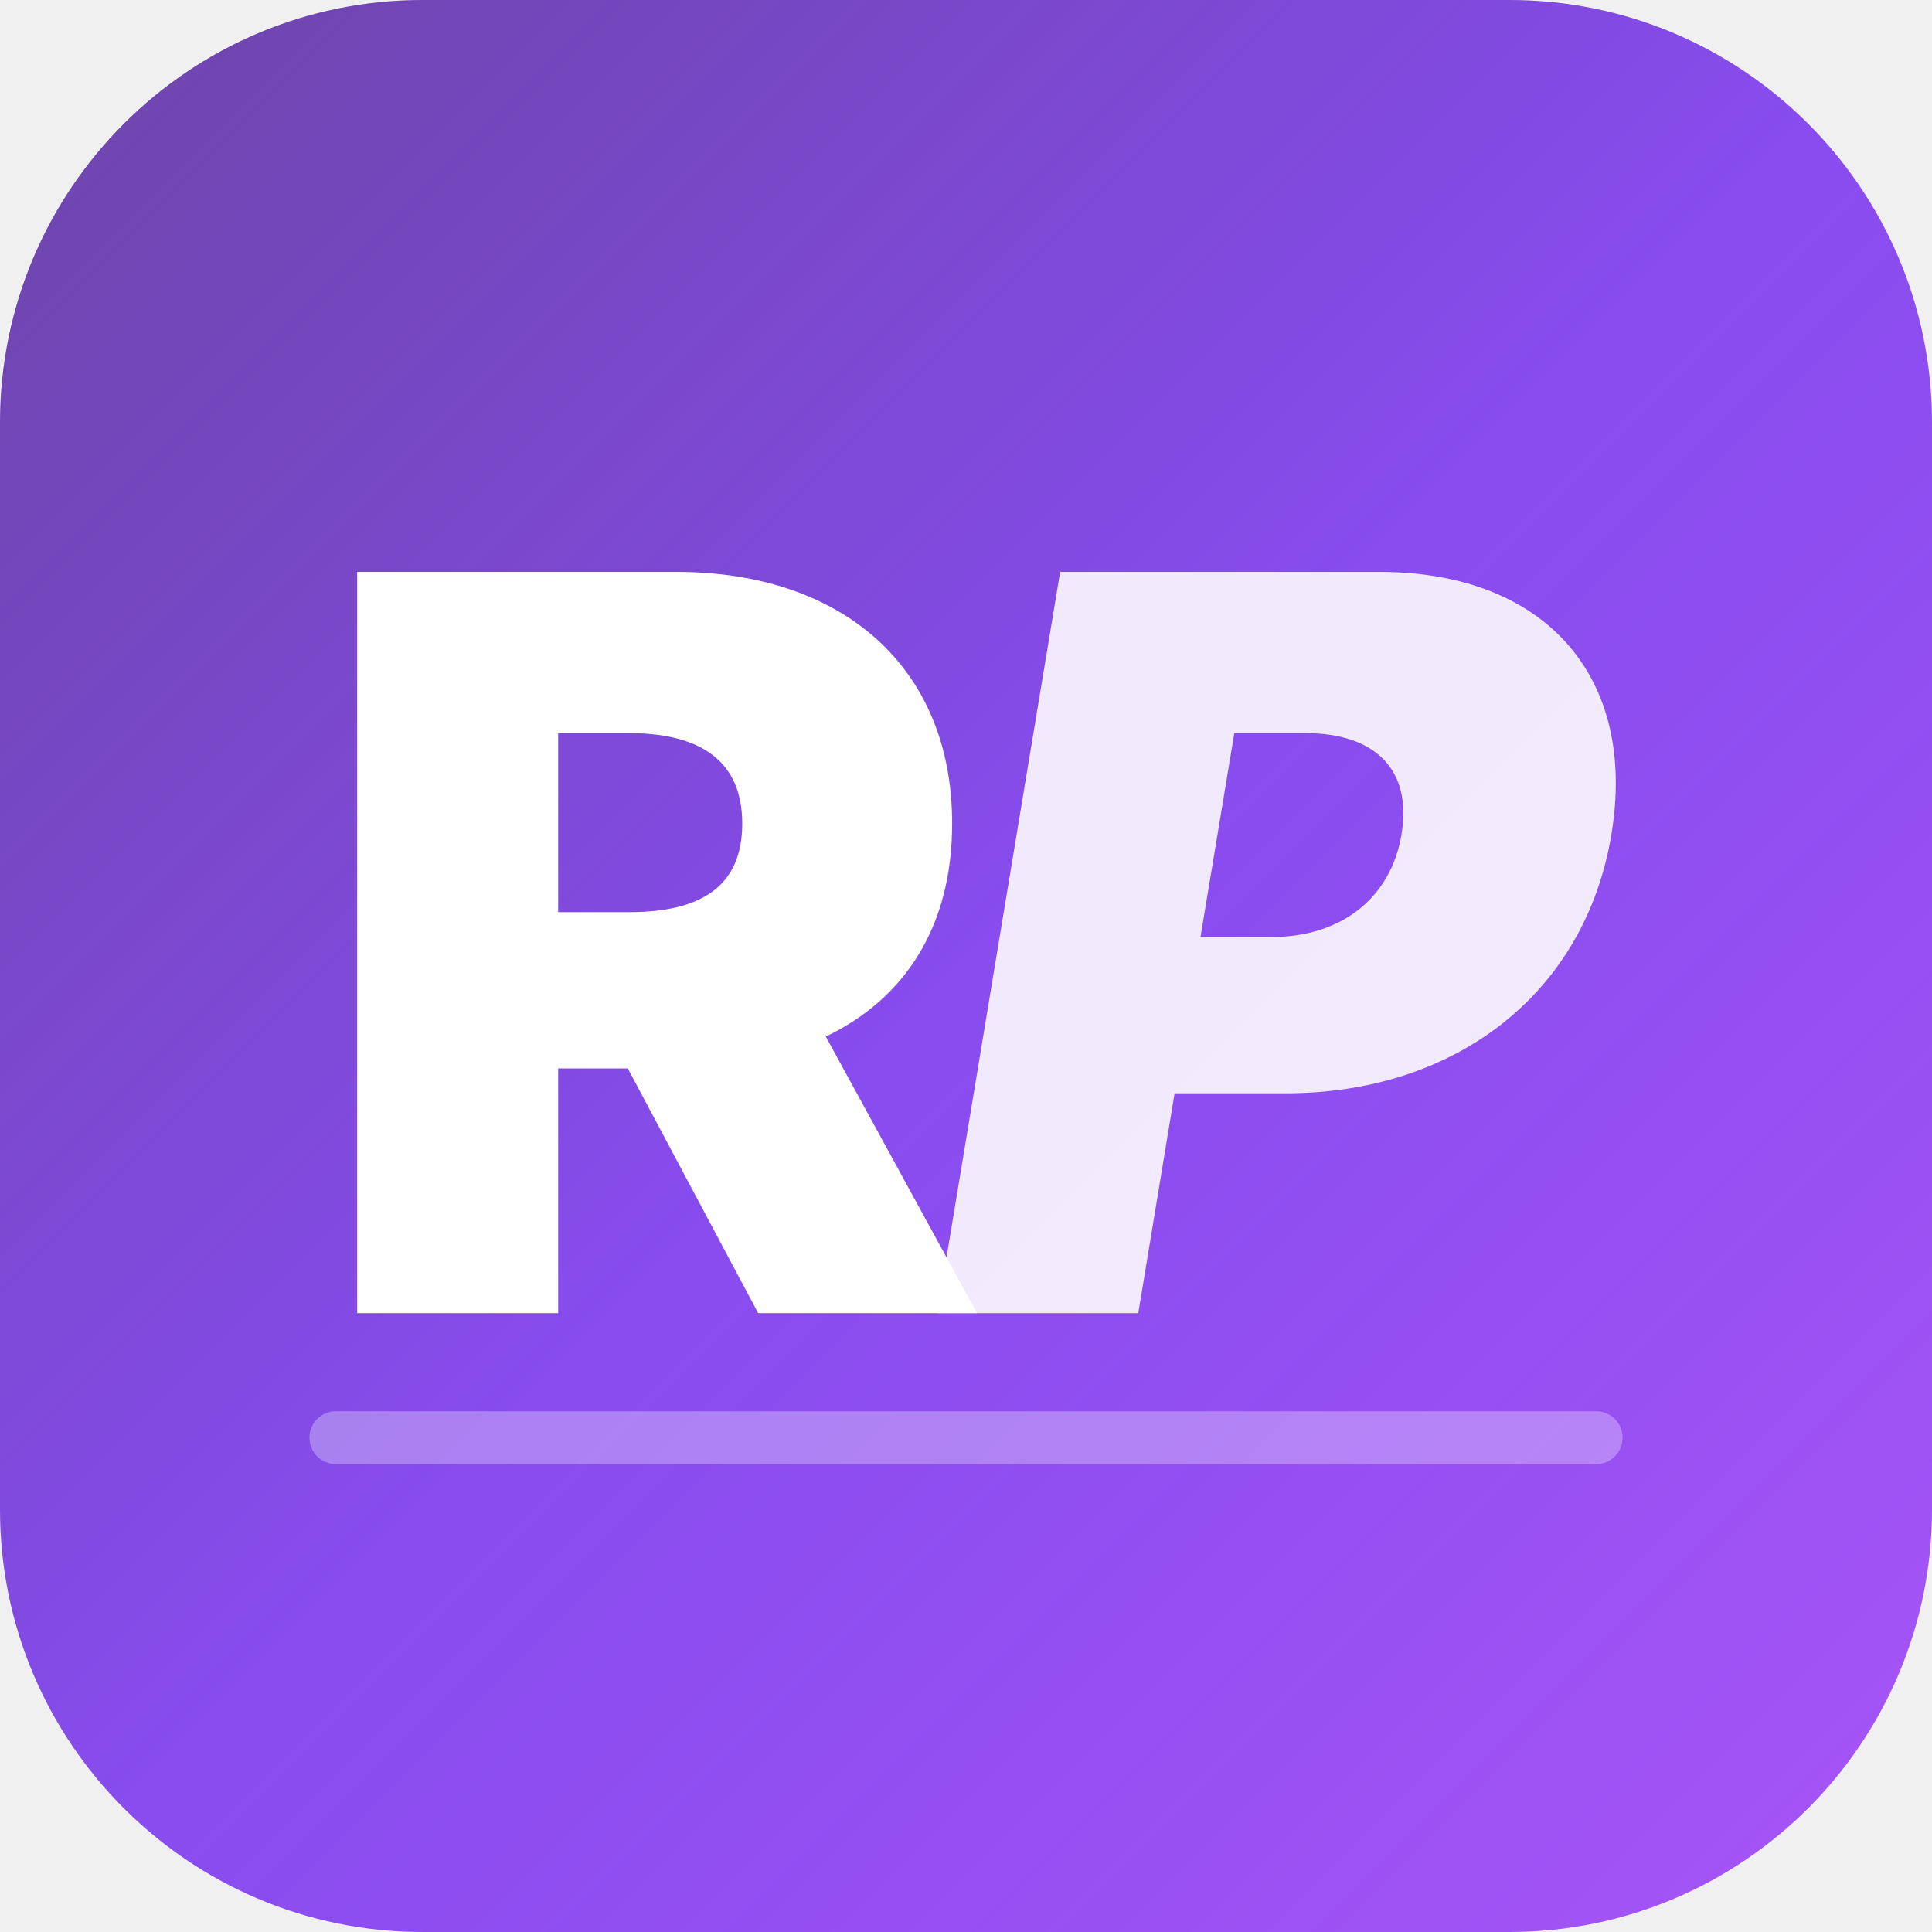
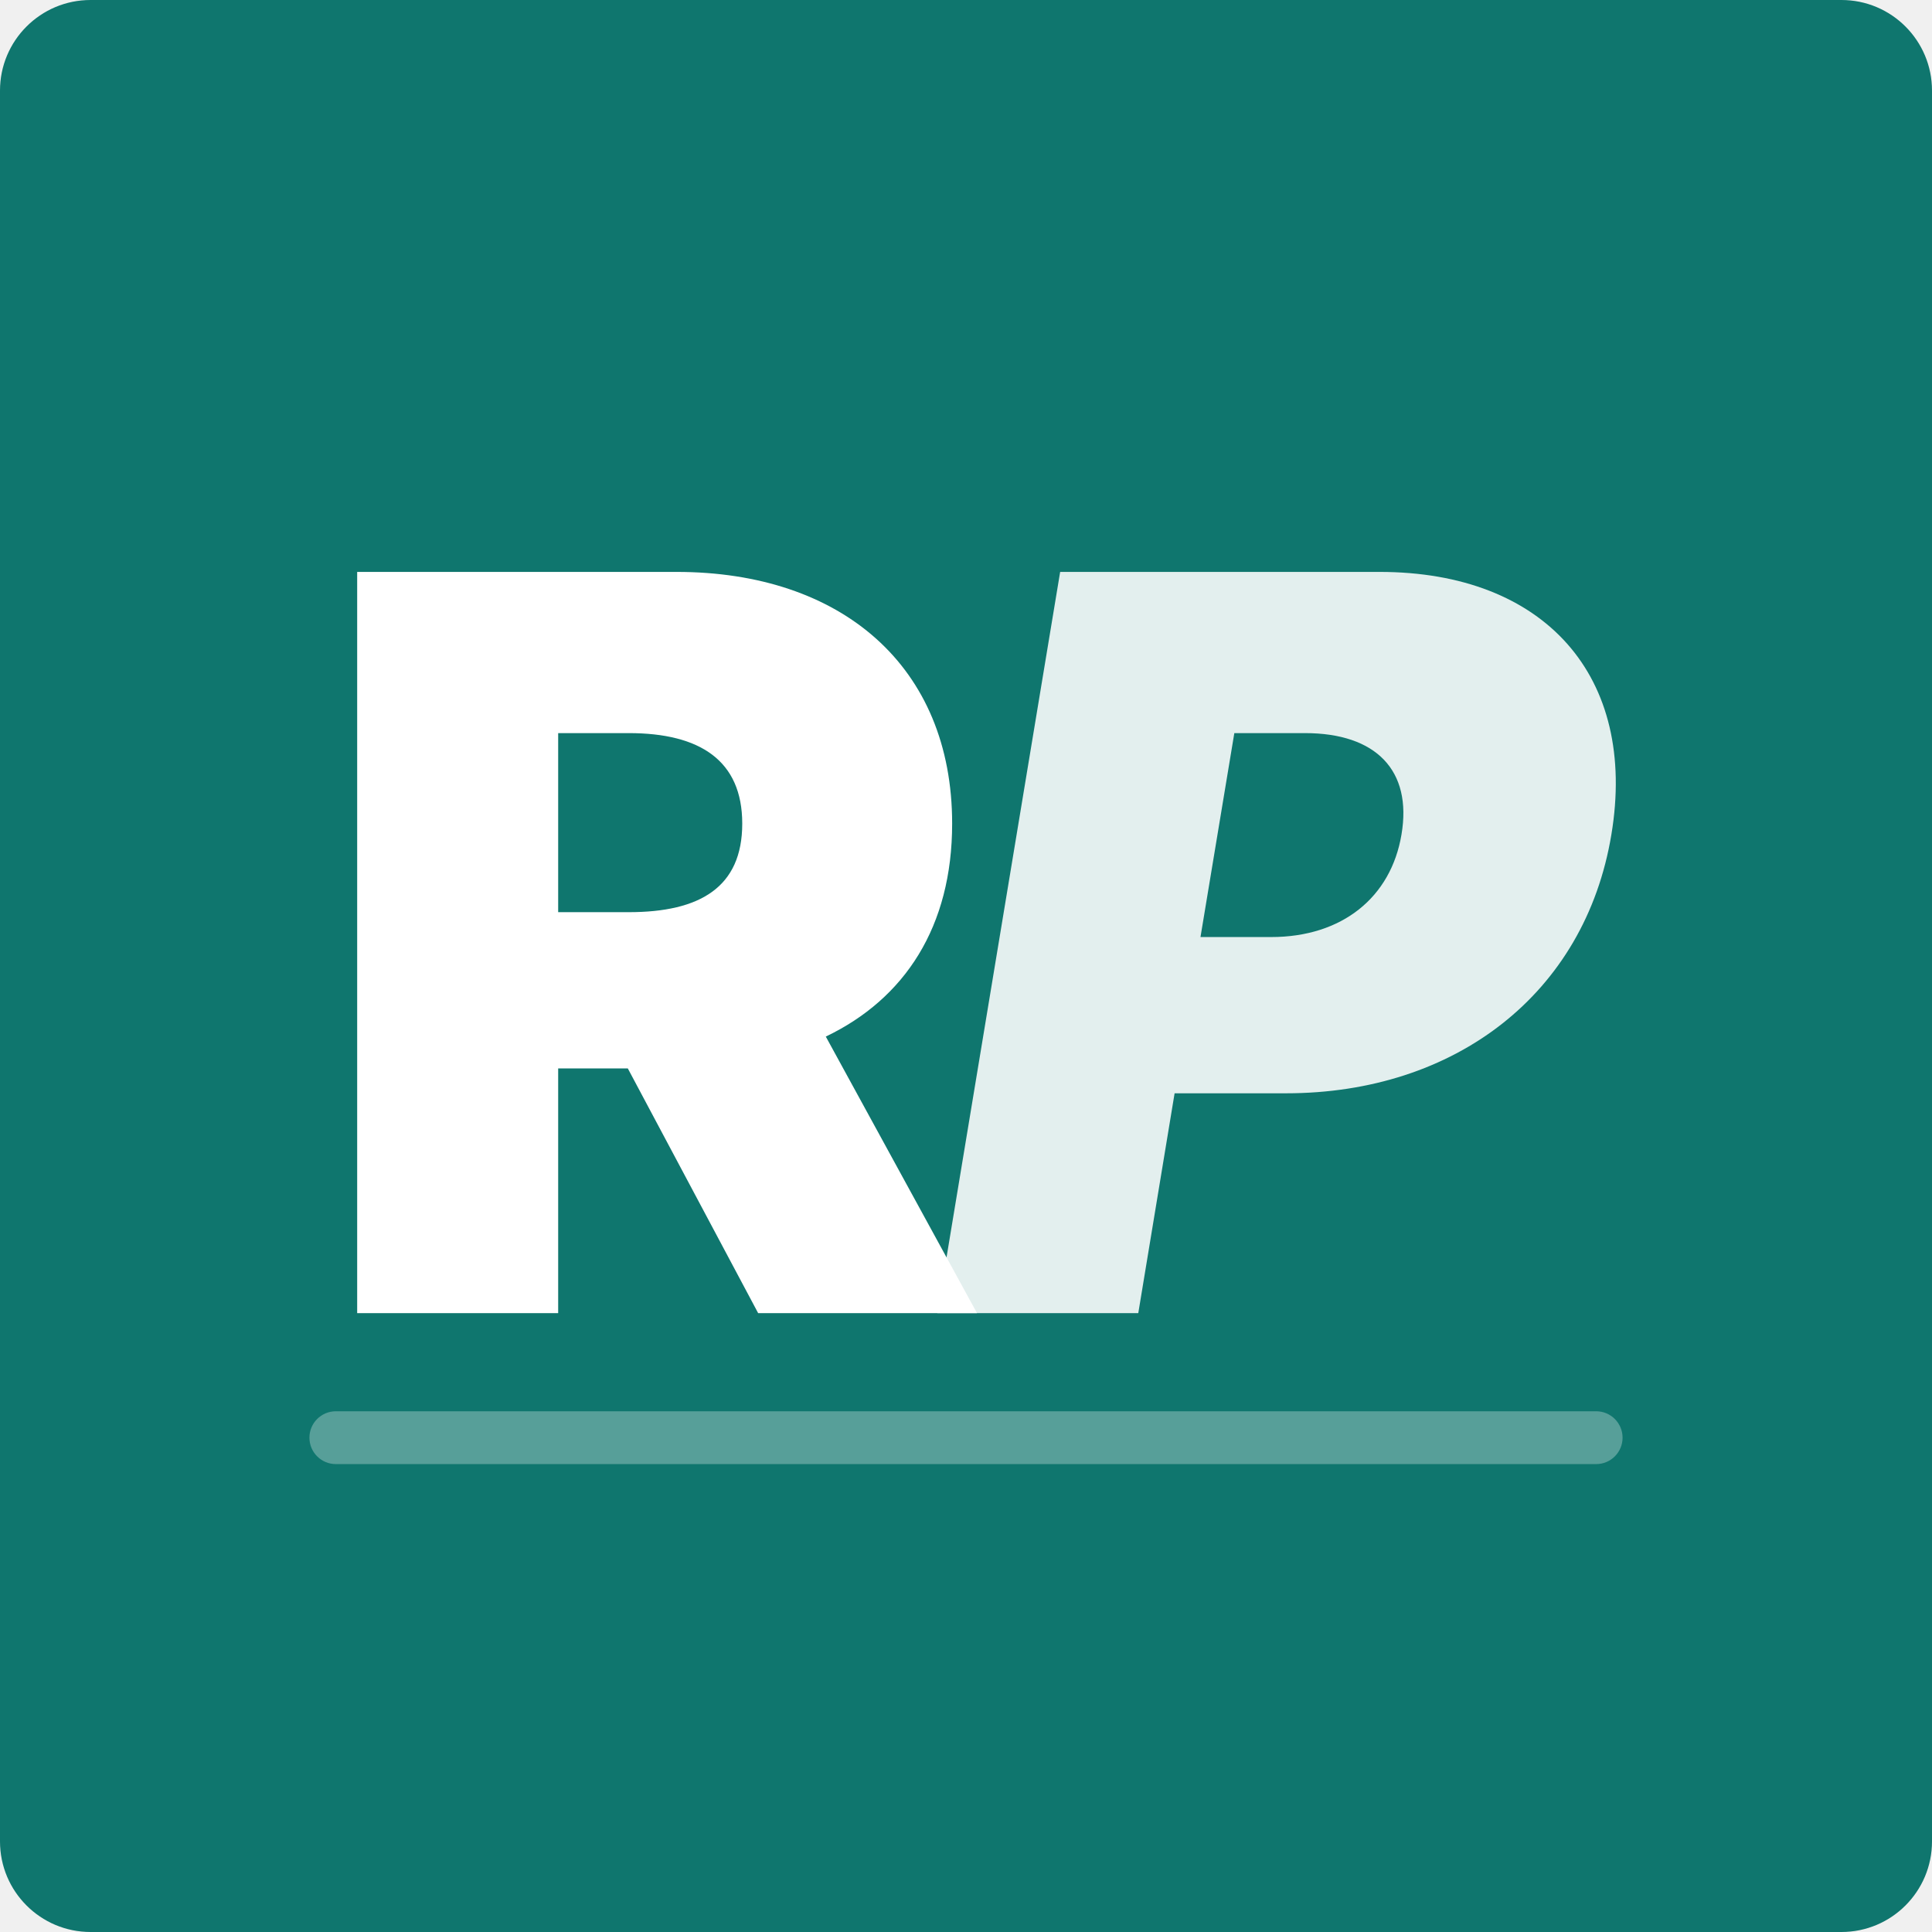
<svg xmlns="http://www.w3.org/2000/svg" viewBox="0 0 512 512" width="512" height="512">
-   <defs>
-     <linearGradient id="bg" x1="0%" y1="0%" x2="100%" y2="100%">
-       <stop offset="0%" stop-color="#4c1d95" />
-       <stop offset="50%" stop-color="#7c3aed" />
-       <stop offset="100%" stop-color="#a855f7" />
-     </linearGradient>
-     <linearGradient id="shine" x1="0%" y1="0%" x2="100%" y2="100%">
-       <stop offset="0%" stop-color="rgba(255,255,255,0.18)" />
-       <stop offset="100%" stop-color="rgba(255,255,255,0)" />
-     </linearGradient>
-   </defs>
-   <rect width="512" height="512" rx="112" ry="112" fill="url(#bg)" />
-   <rect width="512" height="512" rx="112" ry="112" fill="url(#shine)" />
+   <rect width="512" height="512" rx="24" ry="24" fill="#0f766e" />
  <text x="82" y="348" font-family="'Inter','Helvetica Neue',Arial,sans-serif" font-size="270" font-weight="900" letter-spacing="-12" fill="white">R</text>
  <text x="248" y="348" font-family="'Inter','Helvetica Neue',Arial,sans-serif" font-size="270" font-weight="900" font-style="italic" fill="rgba(255,255,255,0.88)">P</text>
  <rect x="82" y="374" width="348" height="14" rx="7" fill="rgba(255,255,255,0.3)" />
</svg>
